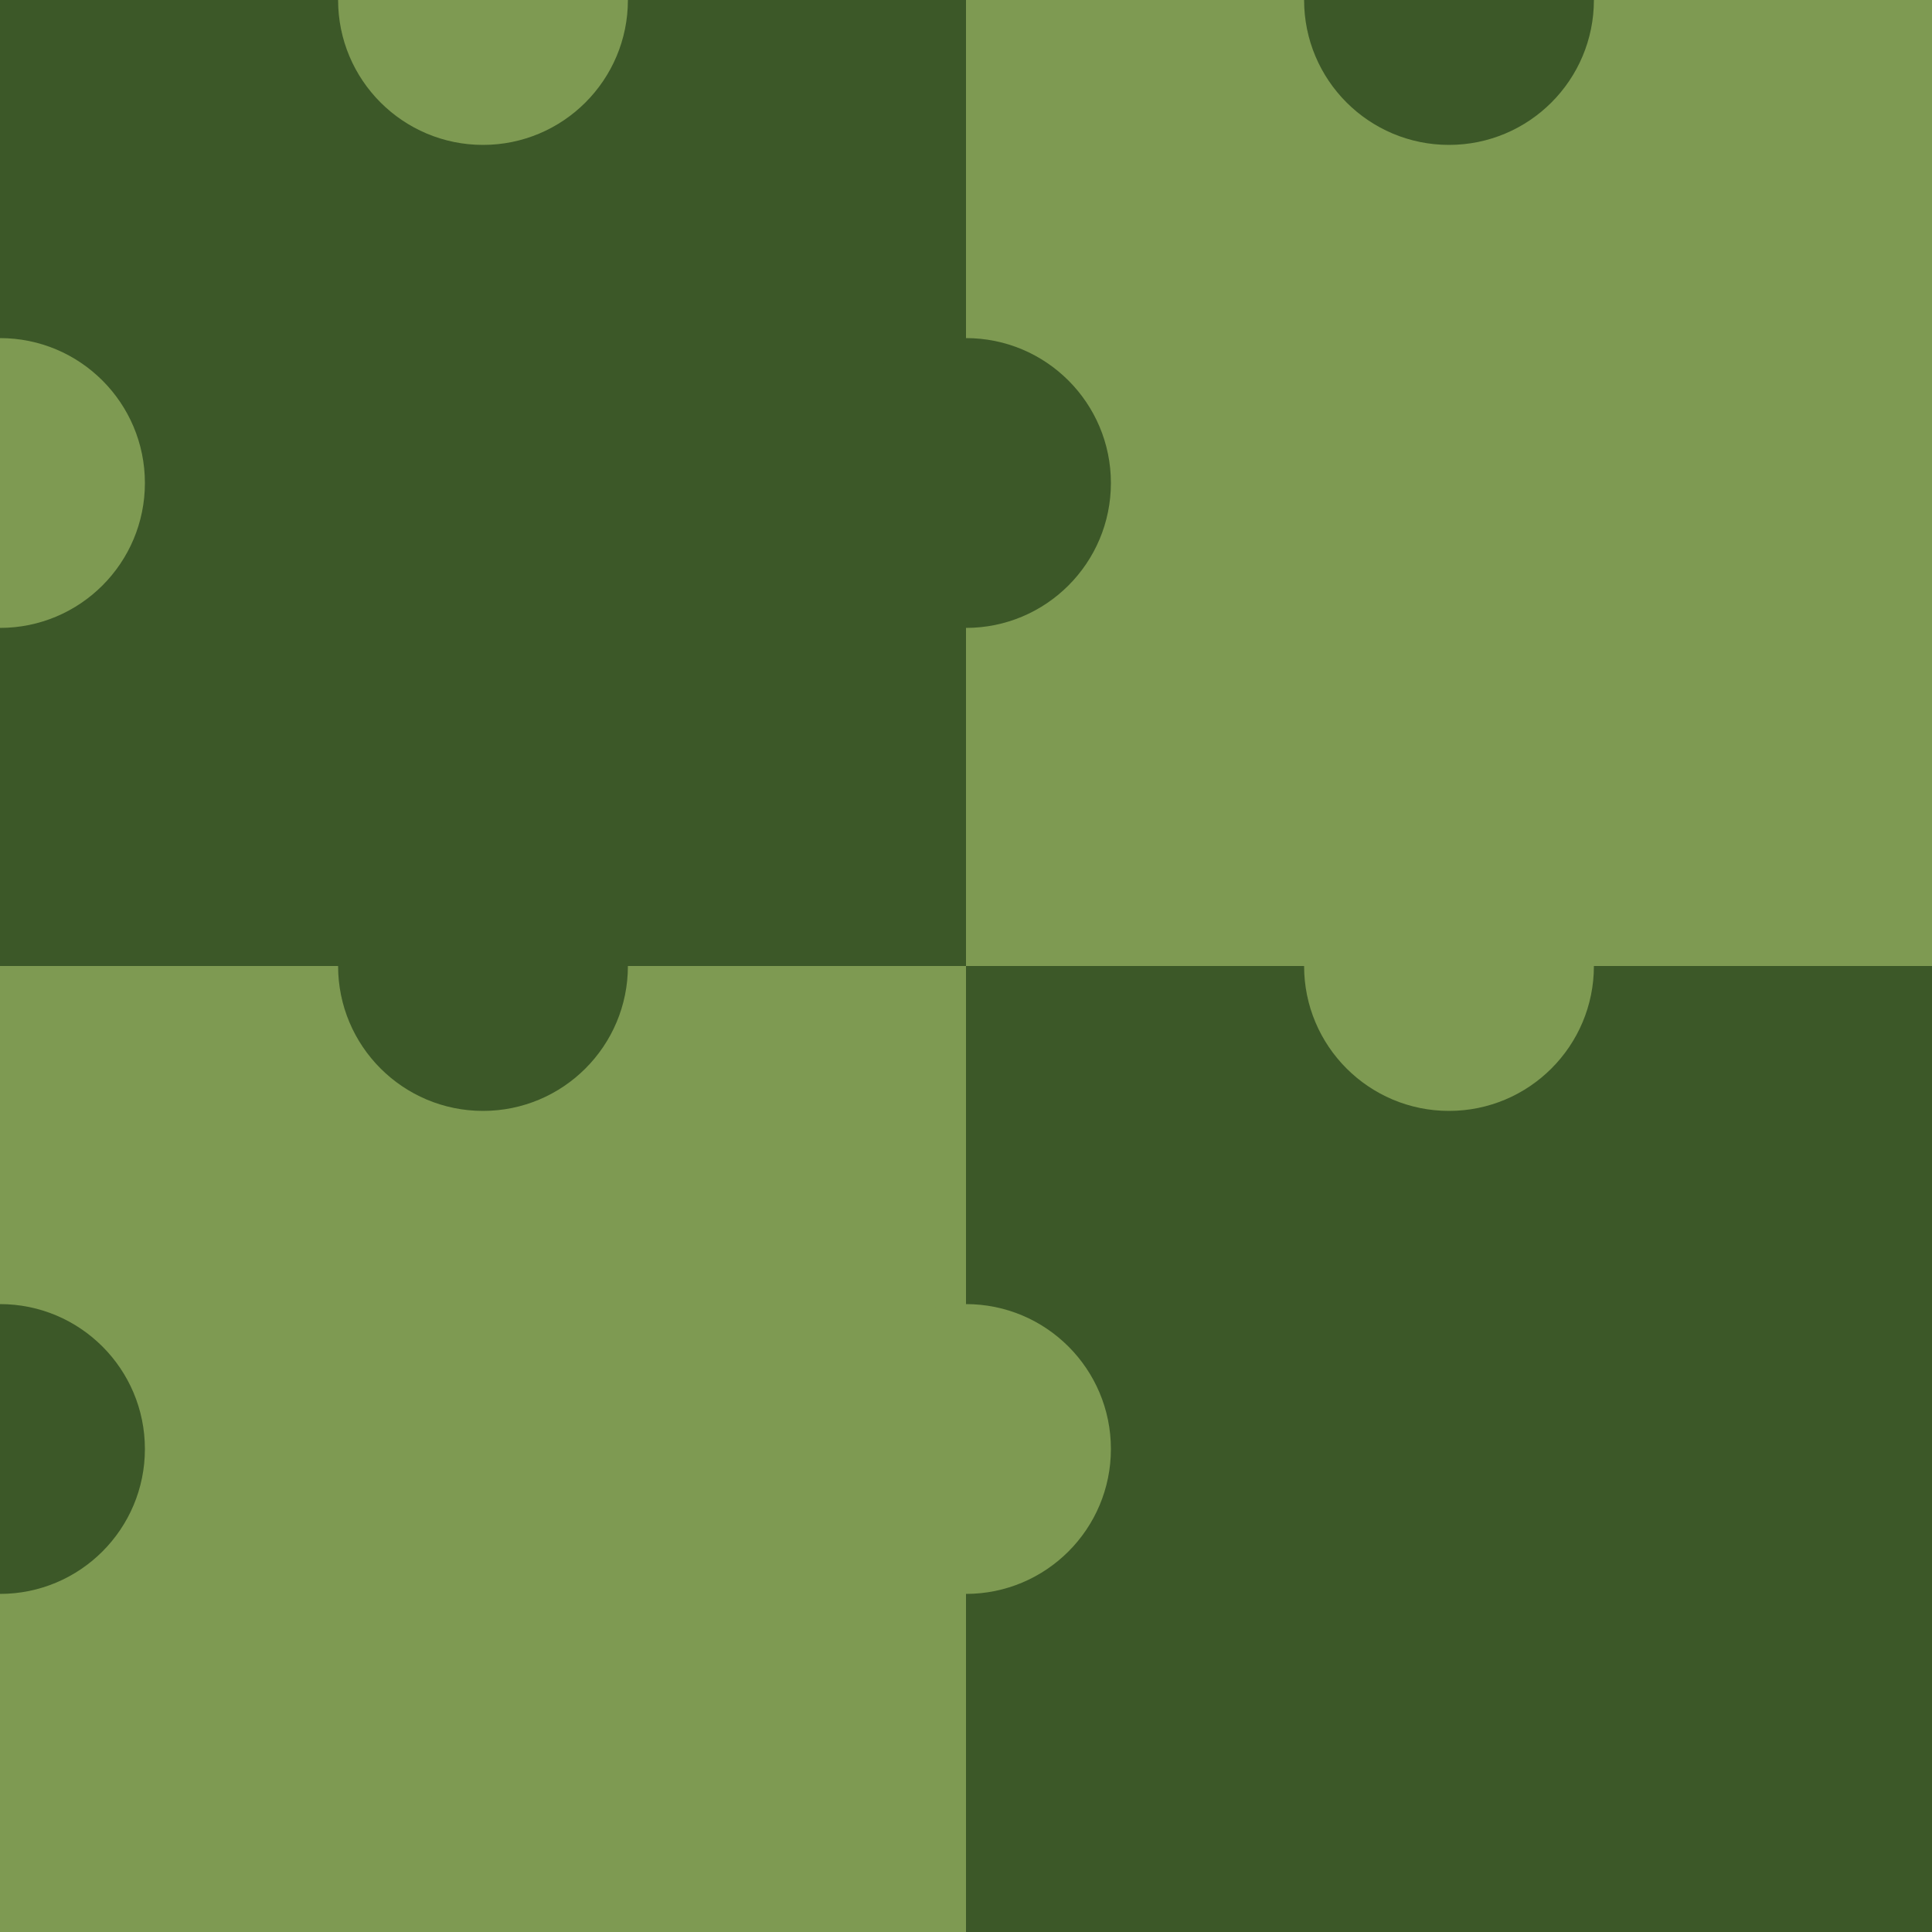
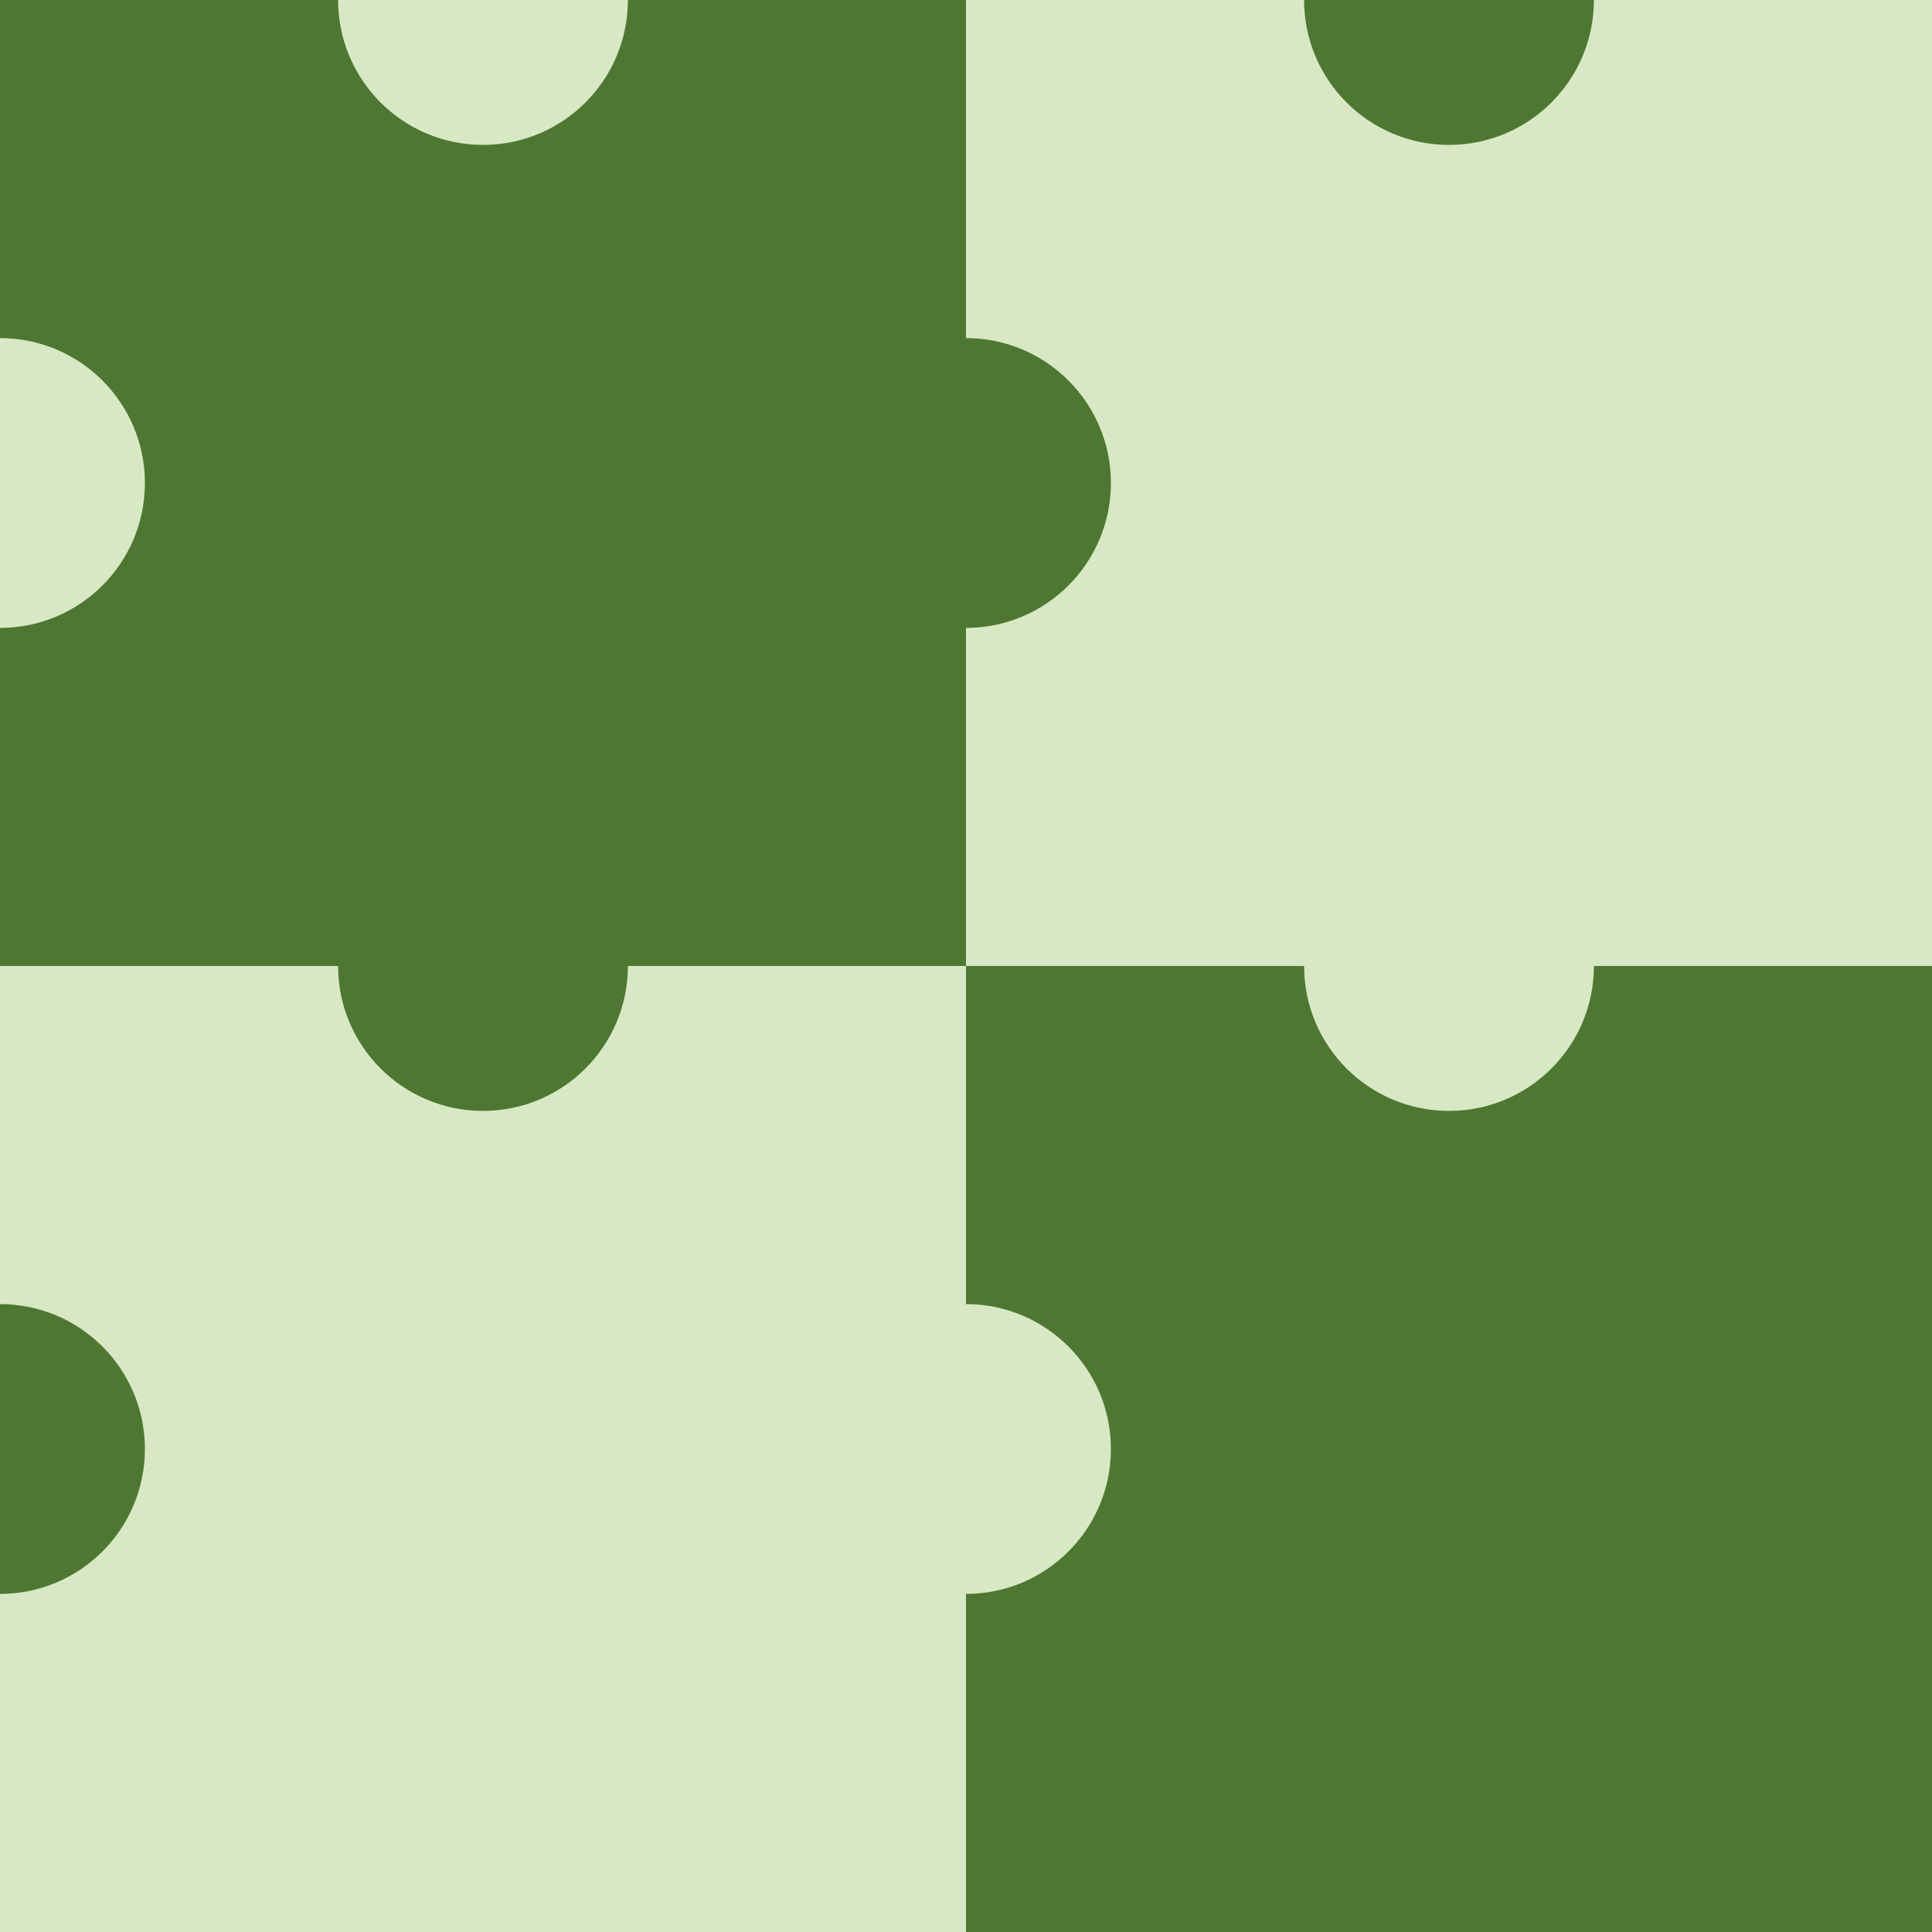
<svg xmlns="http://www.w3.org/2000/svg" width="200" height="200">
-   <rect x="0" y="0" width="100" height="100" fill="#3c5828" />
-   <rect x="100" y="100" width="100" height="100" fill="#3c5828" />
-   <rect x="100" y="0" width="100" height="100" fill="#7e9a52" />
-   <rect x="0" y="100" width="100" height="100" fill="#7e9a52" />
-   <circle cx="100" cy="50" r="15" fill="#3c5828" />
-   <circle cx="50" cy="100" r="15" fill="#3c5828" />
-   <circle cx="150" cy="100" r="15" fill="#7e9a52" />
-   <circle cx="100" cy="150" r="15" fill="#7e9a52" />
-   <circle cx="0" cy="50" r="15" fill="#7e9a52" />
-   <circle cx="0" cy="150" r="15" fill="#3c5828" />
-   <circle cx="200" cy="50" r="15" fill="#7e9a52" />
-   <circle cx="200" cy="150" r="15" fill="#3c5828" />
-   <circle cx="50" cy="0" r="15" fill="#7e9a52" />
-   <circle cx="150" cy="0" r="15" fill="#3c5828" />
-   <circle cx="50" cy="200" r="15" fill="#7e9a52" />
-   <circle cx="150" cy="200" r="15" fill="#3c5828" />
+   <rect x="0" y="0" width="100" height="100" fill="#4e7832" />
+   <rect x="100" y="100" width="100" height="100" fill="#4e7832" />
+   <rect x="100" y="0" width="100" height="100" fill="#d8e8c4" />
+   <rect x="0" y="100" width="100" height="100" fill="#d8e8c4" />
+   <circle cx="100" cy="50" r="15" fill="#4e7832" />
+   <circle cx="50" cy="100" r="15" fill="#4e7832" />
+   <circle cx="150" cy="100" r="15" fill="#d8e8c4" />
+   <circle cx="100" cy="150" r="15" fill="#d8e8c4" />
+   <circle cx="0" cy="50" r="15" fill="#d8e8c4" />
+   <circle cx="0" cy="150" r="15" fill="#4e7832" />
+   <circle cx="200" cy="50" r="15" fill="#d8e8c4" />
+   <circle cx="200" cy="150" r="15" fill="#4e7832" />
+   <circle cx="50" cy="0" r="15" fill="#d8e8c4" />
+   <circle cx="150" cy="0" r="15" fill="#4e7832" />
+   <circle cx="50" cy="200" r="15" fill="#d8e8c4" />
+   <circle cx="150" cy="200" r="15" fill="#4e7832" />
</svg>
